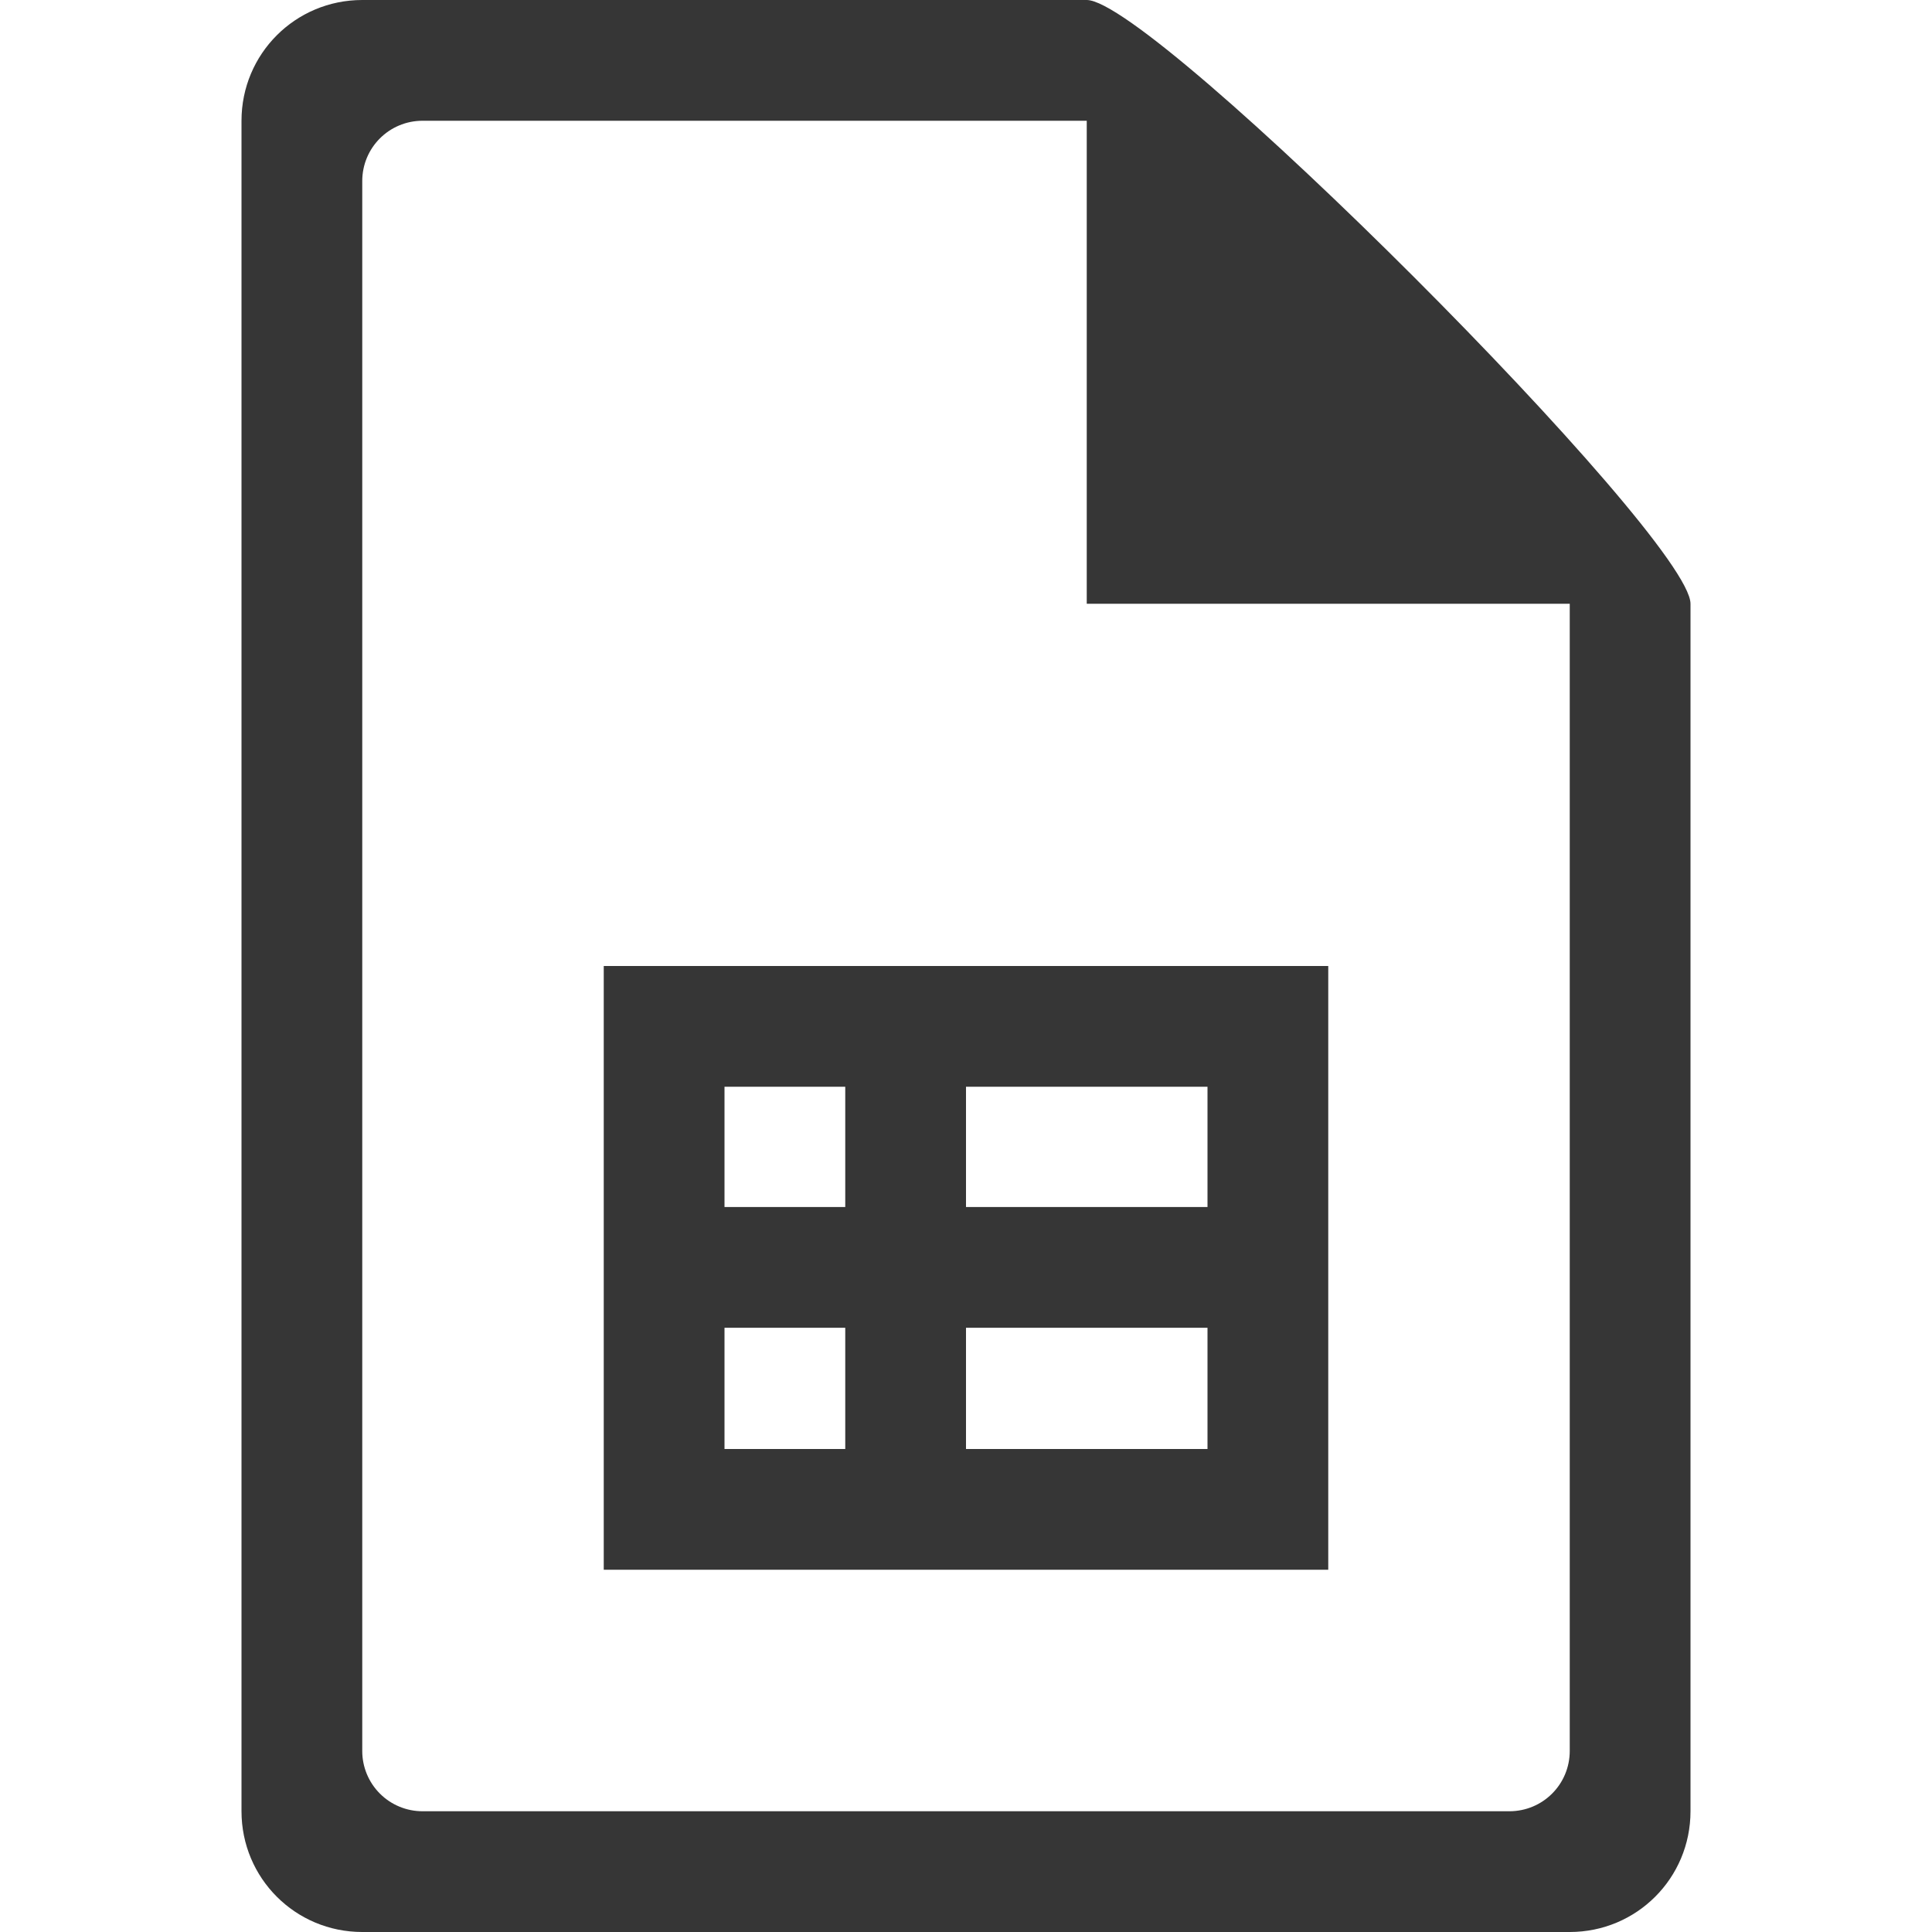
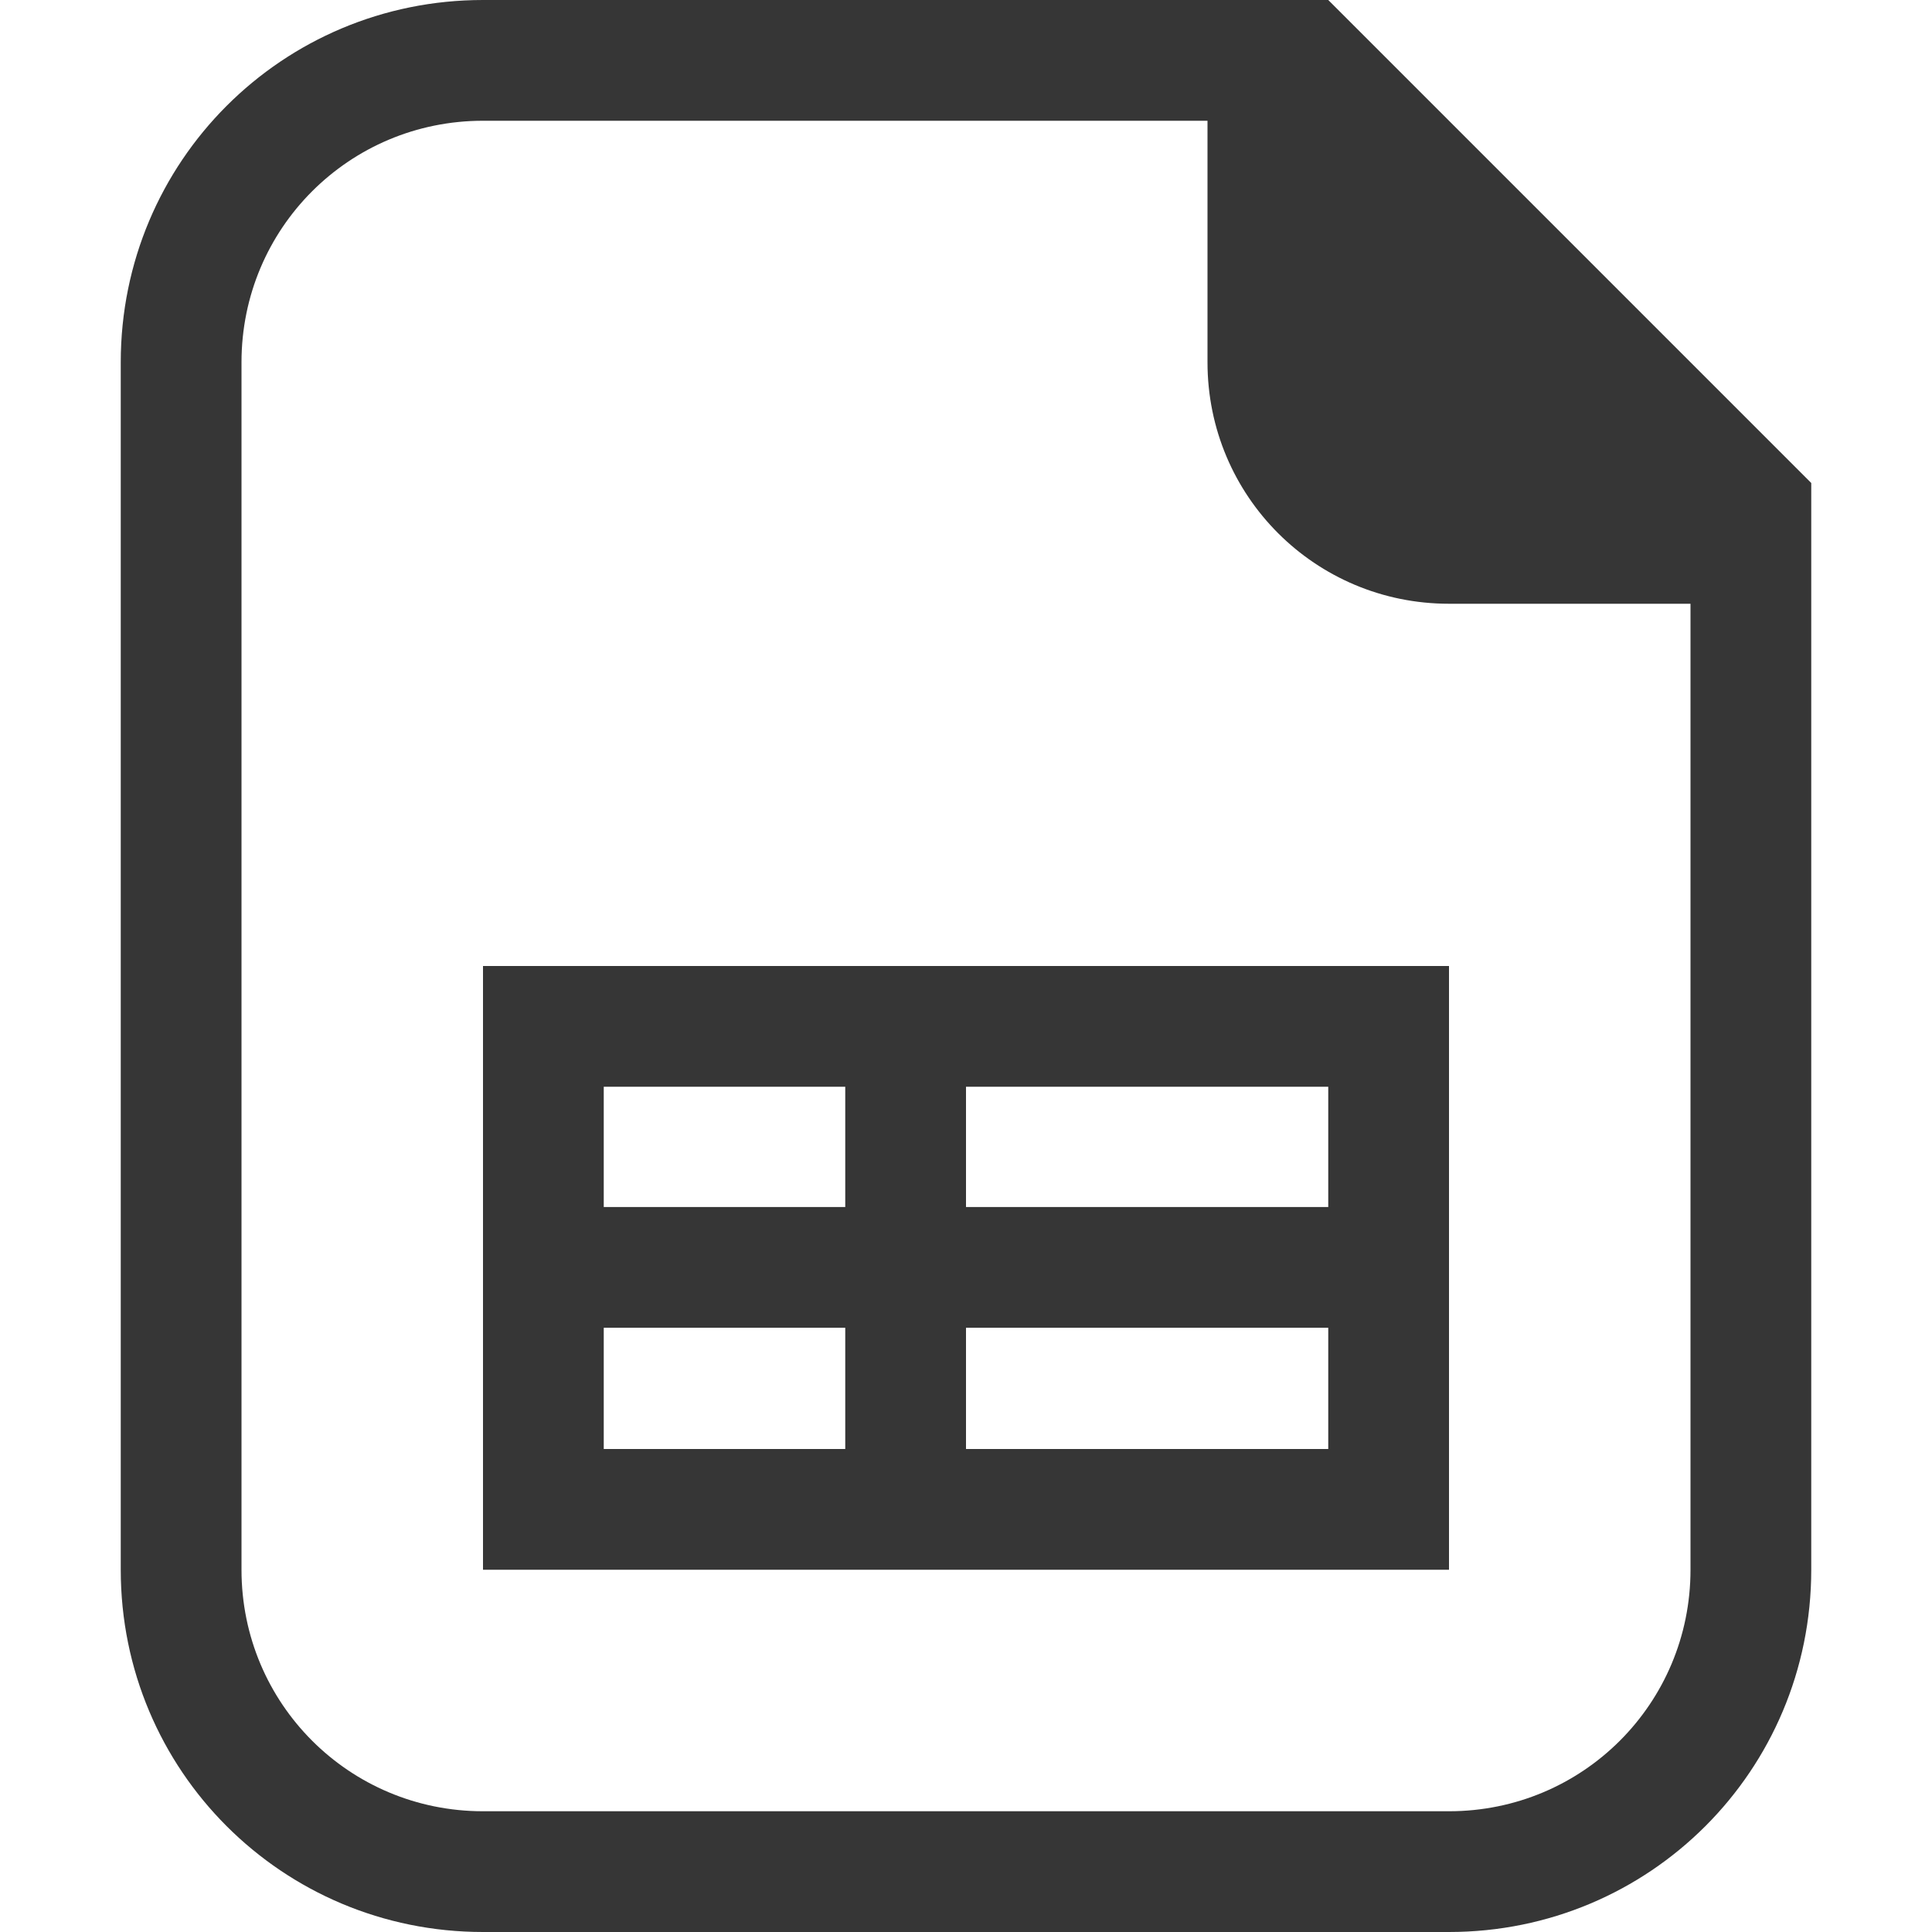
- <svg xmlns="http://www.w3.org/2000/svg" height="16" width="16">
-   <g fill="#363636">
-     <path color="#bebebe" d="M3 0c-.554 0-1 .446-1 1v14c0 .554.446 1 1 1h10c.554 0 1-.446 1-1V5c0-.554-4.446-5-5-5zm.5 1H9v4h4v9.5c0 .277-.223.5-.5.5h-9a.499.499 0 0 1-.5-.5v-13c0-.277.223-.5.5-.5z" overflow="visible" style="marker:none" />
-     <path d="M5 8v5h6V8zm1 1h1v.996H6zm2 0h2v.996H8zm-2 1.996h1V12H6zm2 0h2V12H8z" />
-   </g>
+ <svg xmlns="http://www.w3.org/2000/svg" width="16" height="16" version="1.1">
+   <path d="m4 8v5h8v-5zm1 1h2v0.996h-2zm3 0h3v0.996h-3zm-3 1.996h2v1.004h-2zm3 0h3v1.004h-3z" fill="#363636" />
+   <path d="m4 0c-1.662 0-3 1.338-3 3v10c0 1.662 1.338 3 3 3h8c1.662 0 3-1.338 3-3v-9l-4-4zm0 1h6v2c0 1.108 0.892 2 2 2h2v8c0 1.108-0.892 2-2 2h-8c-1.108 0-2-0.892-2-2v-10c0-1.108 0.892-2 2-2z" fill="#363636" />
</svg>
